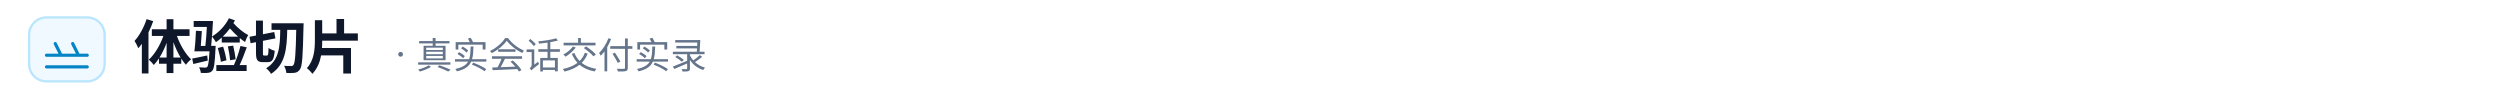
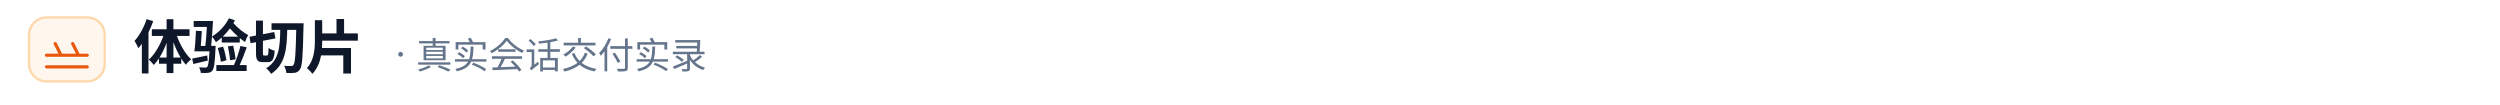
<svg xmlns="http://www.w3.org/2000/svg" viewBox="0 0 860 36" width="860" height="36">
  <style>
    .font-title {
      font-family: -apple-system, BlinkMacSystemFont, "SF Pro Display", "SF Pro Text", "Segoe UI", "PingFang SC", "Hiragino Sans GB", "Microsoft YaHei", sans-serif;
      font-weight: 700;
      letter-spacing: -0.3px;
      text-rendering: optimizeLegibility;
      -webkit-font-smoothing: antialiased;
    }
    .font-sub {
      font-family: -apple-system, BlinkMacSystemFont, "SF Pro Display", "SF Pro Text", "Segoe UI", "PingFang SC", "Hiragino Sans GB", "Microsoft YaHei", sans-serif;
      font-weight: 400;
      text-rendering: optimizeLegibility;
      -webkit-font-smoothing: antialiased;
    }
  </style>
  <g transform="translate(10, 0)">
    <g transform="translate(0, 6)">
-       <rect width="26" height="22" rx="6" fill="#f0f9ff" stroke="#bae6fd" stroke-width="0.8" />
-       <path d="M6 13 L20 13 M6 17 L20 17 M9 9 L11 13 M15 9 L17 13" stroke="#0284c7" stroke-width="1.1" stroke-linecap="round" />
+       <rect width="26" height="22" rx="6" fill="#fff7ed" stroke="#fed7aa" stroke-width="0.8" />
+       <path d="M6 13 L20 13 M6 17 L20 17 M9 9 L11 13 M15 9 L17 13" stroke="#ea580c" stroke-width="1.1" stroke-linecap="round" />
    </g>
    <text x="36" y="23.5" class="font-title" font-size="20" fill="#0f172a">体验切片</text>
    <text x="126" y="23" class="font-sub" font-size="12.5" fill="#64748b">
      · 真实会话交付实录
    </text>
  </g>
</svg>
